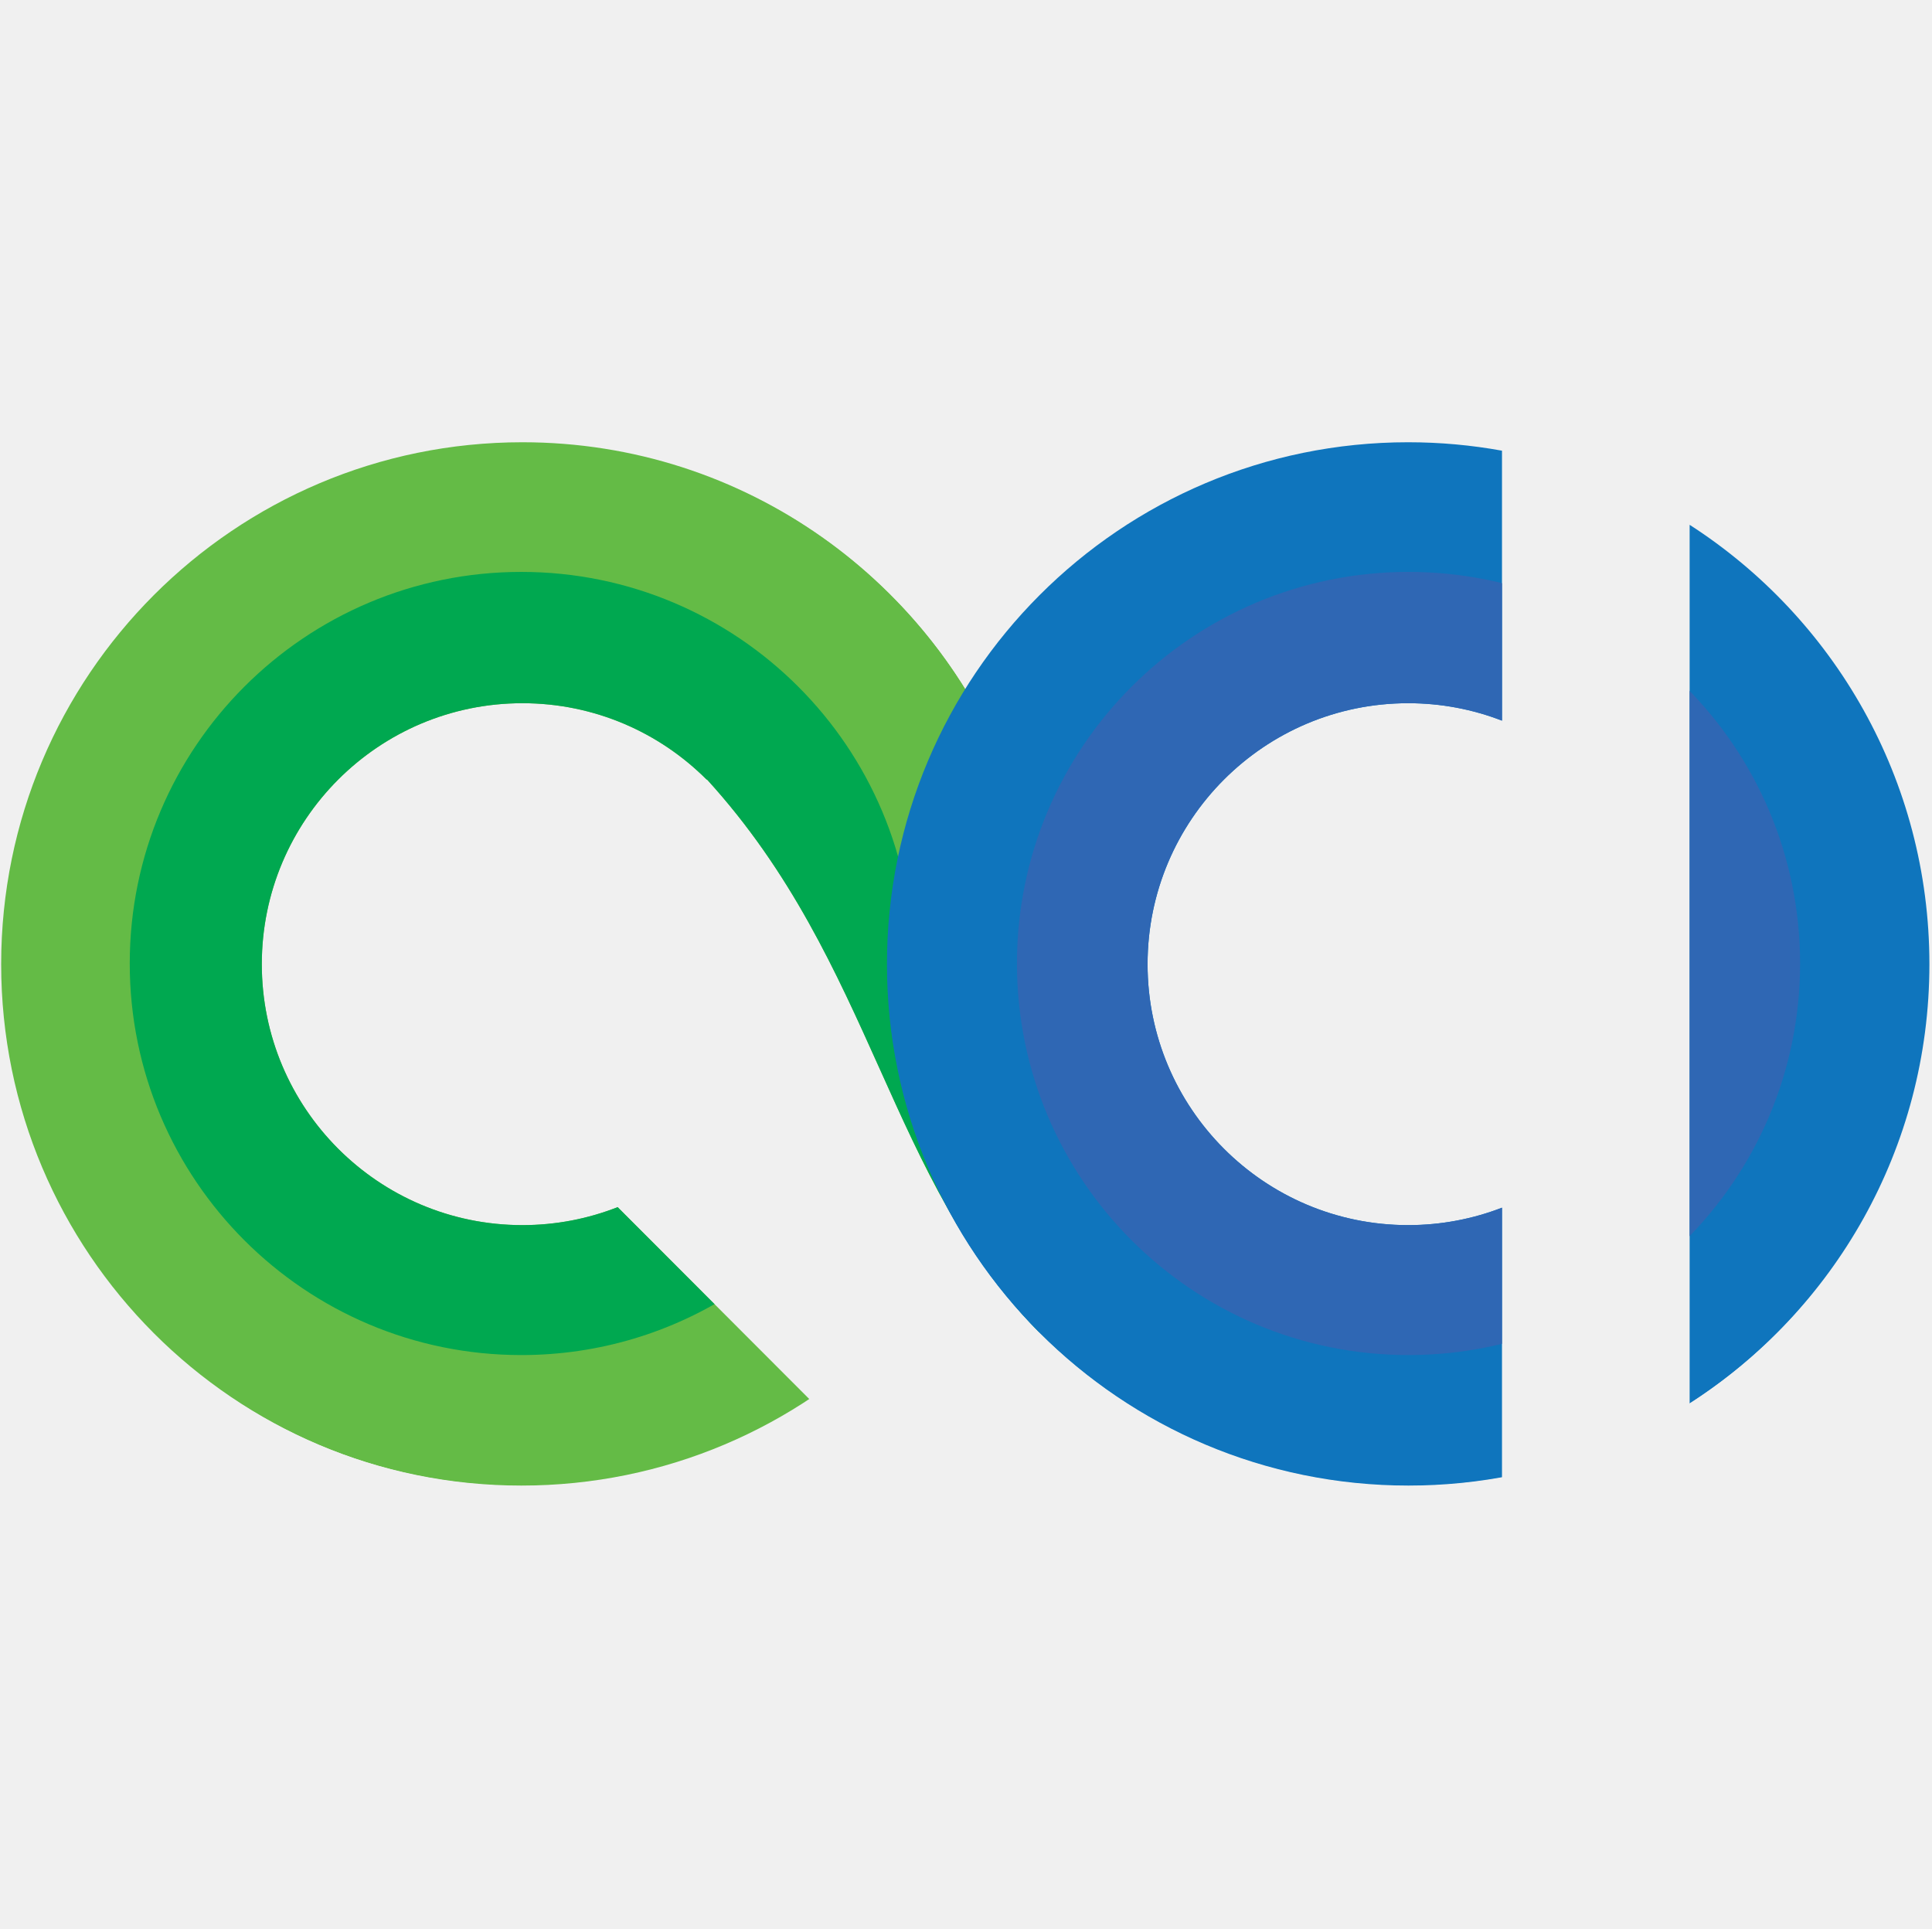
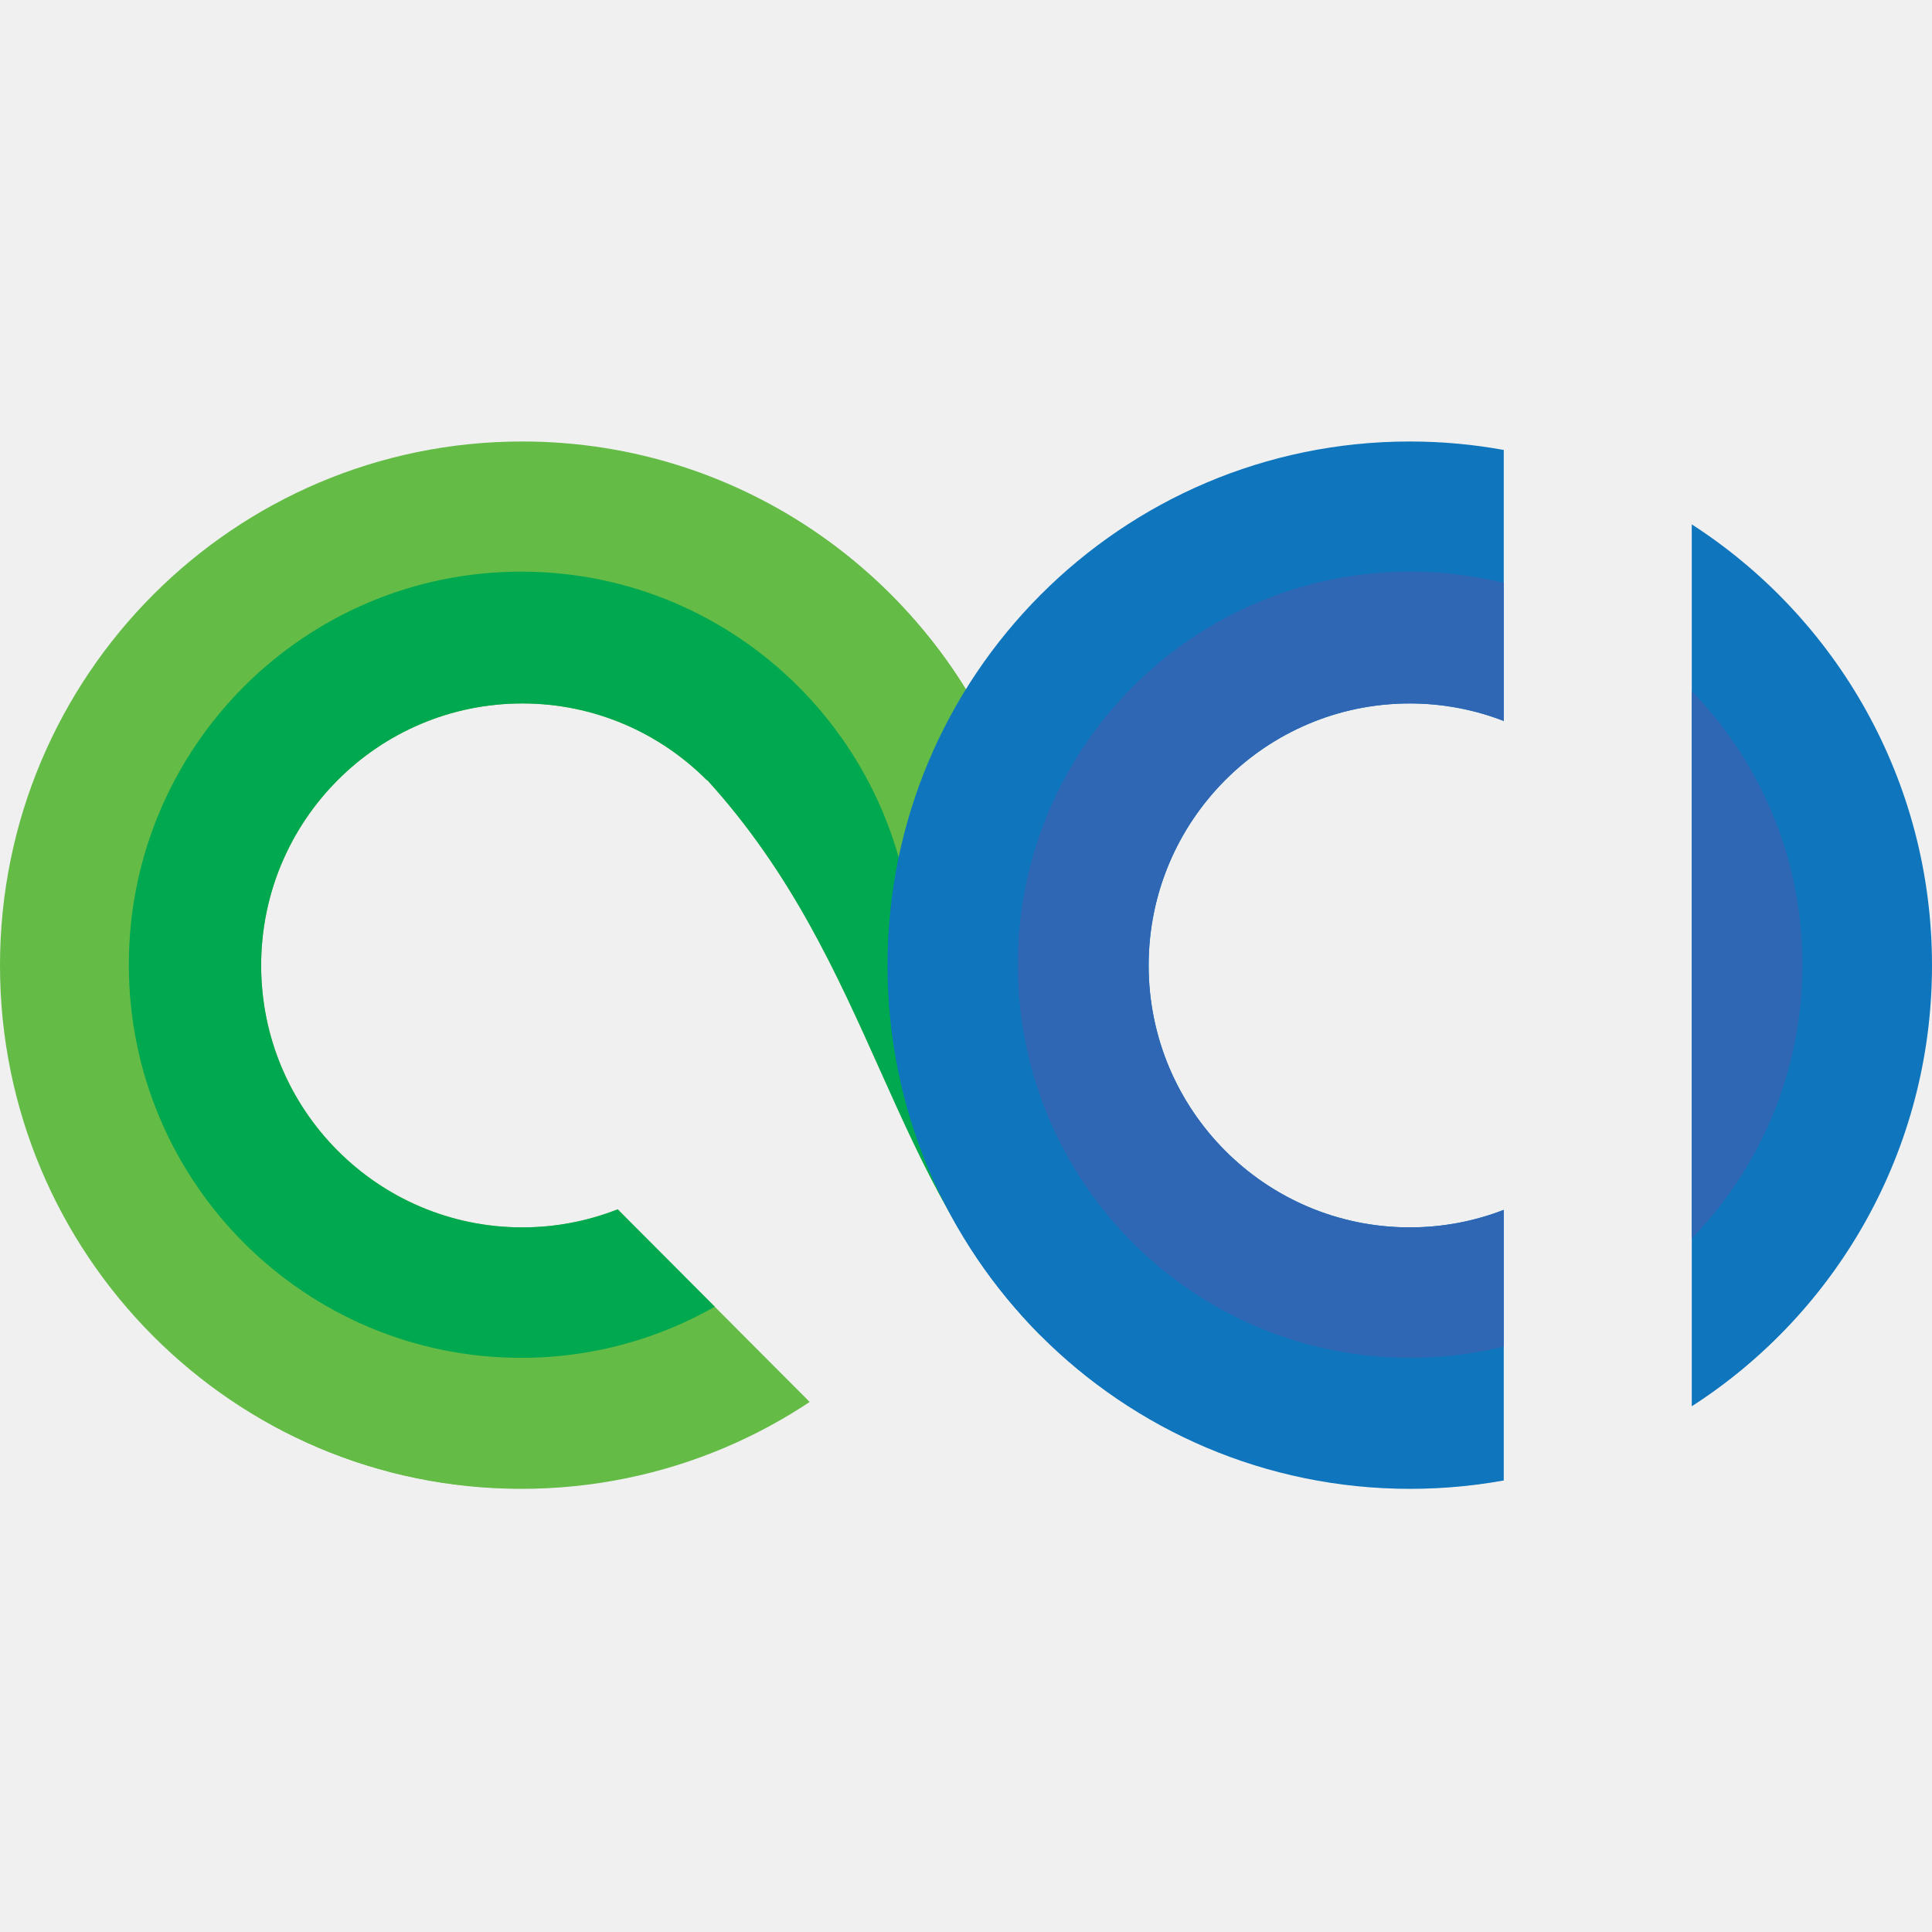
- <svg xmlns="http://www.w3.org/2000/svg" width="513" height="512" viewBox="0 0 513 512" fill="none">
-   <mask id="mask0_290_55" style="mask-type:luminance" maskUnits="userSpaceOnUse" x="0" y="117" width="278" height="278">
-     <path d="M276.56 243.52V206.944C276.557 206.944 276.355 206.944 268.19 206.944C248.404 154.624 197.899 117.425 138.711 117.425C62.273 117.425 0.31 179.468 0.31 256C0.31 332.533 62.273 394.576 138.711 394.576C166.919 394.576 193.154 386.125 215.035 371.616L164.004 320.513C156.171 323.594 147.641 325.288 138.716 325.288C100.497 325.288 69.517 294.266 69.517 256C69.517 217.734 100.5 186.712 138.716 186.712C157.812 186.712 175.103 194.459 187.622 206.983H187.744C232.415 256.031 235.608 313.384 276.566 354.391V268.48C276.931 264.367 277.12 260.207 277.12 256C277.114 251.79 276.926 247.63 276.56 243.52Z" fill="white" />
+ <svg xmlns="http://www.w3.org/2000/svg" width="512" height="512" viewBox="0 0 512 512" fill="none">
+   <mask id="mask0_309_40" style="mask-type:luminance" maskUnits="userSpaceOnUse" x="0" y="117" width="277" height="278">
+     <path d="M276.25 243.341V206.694C276.247 206.694 276.045 206.694 267.88 206.694C248.094 154.272 197.589 117 138.401 117C61.963 117 0 179.164 0 255.846C0 332.528 61.963 394.692 138.401 394.692C166.609 394.692 192.844 386.225 214.725 371.687L163.694 320.485C155.861 323.572 147.331 325.269 138.406 325.269C100.187 325.269 69.207 294.186 69.207 255.846C69.207 217.505 100.19 186.422 138.406 186.422C157.502 186.422 174.793 194.184 187.312 206.733H187.434C232.105 255.877 235.298 313.342 276.256 354.429V268.35C276.621 264.229 276.81 260.061 276.81 255.846C276.804 251.627 276.616 247.459 276.25 243.341Z" fill="white" />
  </mask>
-   <g mask="url(#mask0_290_55)">
-     <path d="M138.42 394.445C214.98 394.445 277.045 332.381 277.045 255.82C277.045 179.259 214.98 117.195 138.42 117.195C61.859 117.195 -0.206 179.259 -0.206 255.82C-0.206 332.381 61.859 394.445 138.42 394.445Z" fill="#64BB46" />
+   <g mask="url(#mask0_309_40)">
+     <path d="M138.11 394.561C214.67 394.561 276.735 332.376 276.735 255.665C276.735 178.955 214.67 116.77 138.11 116.77C61.549 116.77 -0.516 178.955 -0.516 255.665C-0.516 332.376 61.549 394.561 138.11 394.561Z" fill="#64BB46" />
  </g>
-   <mask id="mask1_290_55" style="mask-type:luminance" maskUnits="userSpaceOnUse" x="0" y="117" width="278" height="278">
-     <path d="M276.56 243.52V206.944C276.557 206.944 276.355 206.944 268.19 206.944C248.404 154.624 197.899 117.425 138.711 117.425C62.273 117.425 0.31 179.468 0.31 256C0.31 332.533 62.273 394.576 138.711 394.576C166.919 394.576 193.154 386.125 215.035 371.616L164.004 320.513C156.171 323.594 147.641 325.288 138.716 325.288C100.497 325.288 69.517 294.266 69.517 256C69.517 217.734 100.5 186.712 138.716 186.712C157.812 186.712 175.103 194.459 187.622 206.983H187.744C232.415 256.031 235.608 313.384 276.566 354.391V268.48C276.931 264.367 277.12 260.207 277.12 256C277.114 251.79 276.926 247.63 276.56 243.52Z" fill="white" />
+   <mask id="mask1_309_40" style="mask-type:luminance" maskUnits="userSpaceOnUse" x="0" y="117" width="277" height="278">
+     <path d="M276.25 243.341V206.694C276.247 206.694 276.045 206.694 267.88 206.694C248.094 154.272 197.589 117 138.401 117C61.963 117 0 179.164 0 255.846C0 332.528 61.963 394.692 138.401 394.692C166.609 394.692 192.844 386.225 214.725 371.687L163.694 320.485C155.861 323.572 147.331 325.269 138.406 325.269C100.187 325.269 69.207 294.186 69.207 255.846C69.207 217.505 100.19 186.422 138.406 186.422C157.502 186.422 174.793 194.184 187.312 206.733H187.434C232.105 255.877 235.298 313.342 276.256 354.429V268.35C276.621 264.229 276.81 260.061 276.81 255.846C276.804 251.627 276.616 247.459 276.25 243.341Z" fill="white" />
  </mask>
-   <g mask="url(#mask1_290_55)">
-     <path d="M242.39 255.82C242.39 198.4 195.843 151.85 138.42 151.85C80.997 151.85 34.452 198.4 34.452 255.82C34.452 313.24 81 359.79 138.422 359.79C179.917 359.79 215.734 335.479 232.41 300.322V353.69H277.048V255.82H242.39Z" fill="#00A850" />
+   <g mask="url(#mask1_309_40)">
+     <path d="M242.08 255.665C242.08 198.133 195.533 151.492 138.11 151.492C80.687 151.492 34.142 198.133 34.142 255.665C34.142 313.198 80.69 359.838 138.112 359.838C179.607 359.838 215.424 335.48 232.1 300.254V353.727H276.738V255.665H242.08Z" fill="#00A850" />
  </g>
-   <mask id="mask2_290_55" style="mask-type:luminance" maskUnits="userSpaceOnUse" x="235" y="117" width="278" height="278">
-     <path d="M235.511 256C235.511 332.533 297.477 394.576 373.912 394.576C382.418 394.576 390.743 393.805 398.822 392.336V320.657C391.093 323.644 382.692 325.288 373.912 325.288C335.693 325.288 304.713 294.266 304.713 256C304.713 217.734 335.696 186.712 373.912 186.712C382.695 186.712 391.093 188.353 398.822 191.344V119.664C390.741 118.195 382.415 117.425 373.912 117.425C297.477 117.422 235.511 179.465 235.511 256ZM448.646 139.345V372.65C486.942 348.003 512.31 304.964 512.31 255.997C512.31 207.03 486.942 163.992 448.646 139.345Z" fill="white" />
+   <mask id="mask2_309_40" style="mask-type:luminance" maskUnits="userSpaceOnUse" x="235" y="117" width="277" height="278">
+     <path d="M235.201 255.846C235.201 332.528 297.167 394.692 373.602 394.692C382.108 394.692 390.433 393.92 398.512 392.448V320.629C390.783 323.622 382.382 325.269 373.602 325.269C335.383 325.269 304.403 294.186 304.403 255.846C304.403 217.505 335.386 186.422 373.602 186.422C382.385 186.422 390.783 188.067 398.512 191.063V119.243C390.431 117.772 382.105 117 373.602 117C297.167 116.997 235.201 179.161 235.201 255.846ZM448.336 138.963V372.724C486.632 348.028 512 304.905 512 255.843C512 206.78 486.632 163.658 448.336 138.963Z" fill="white" />
  </mask>
-   <g mask="url(#mask2_290_55)">
-     <path d="M374.001 394.445C450.561 394.445 512.626 332.381 512.626 255.82C512.626 179.259 450.561 117.195 374.001 117.195C297.44 117.195 235.375 179.259 235.375 255.82C235.375 332.381 297.44 394.445 374.001 394.445Z" fill="#0F75BD" />
+   <g mask="url(#mask2_309_40)">
+     <path d="M373.691 394.561C450.251 394.561 512.316 332.376 512.316 255.665C512.316 178.955 450.251 116.77 373.691 116.77C297.13 116.77 235.065 178.955 235.065 255.665C235.065 332.376 297.13 394.561 373.691 394.561Z" fill="#0F75BD" />
  </g>
-   <mask id="mask3_290_55" style="mask-type:luminance" maskUnits="userSpaceOnUse" x="235" y="117" width="278" height="278">
-     <path d="M235.511 256C235.511 332.533 297.477 394.576 373.912 394.576C382.418 394.576 390.743 393.805 398.822 392.336V320.657C391.093 323.644 382.692 325.288 373.912 325.288C335.693 325.288 304.713 294.266 304.713 256C304.713 217.734 335.696 186.712 373.912 186.712C382.695 186.712 391.093 188.353 398.822 191.344V119.664C390.741 118.195 382.415 117.425 373.912 117.425C297.477 117.422 235.511 179.465 235.511 256ZM448.646 139.345V372.65C486.942 348.003 512.31 304.964 512.31 255.997C512.31 207.03 486.942 163.992 448.646 139.345Z" fill="white" />
+   <mask id="mask3_309_40" style="mask-type:luminance" maskUnits="userSpaceOnUse" x="235" y="117" width="277" height="278">
+     <path d="M235.201 255.846C235.201 332.528 297.167 394.692 373.602 394.692C382.108 394.692 390.433 393.92 398.512 392.448V320.629C390.783 323.622 382.382 325.269 373.602 325.269C335.383 325.269 304.403 294.186 304.403 255.846C304.403 217.505 335.386 186.422 373.602 186.422C382.385 186.422 390.783 188.067 398.512 191.063V119.243C390.431 117.772 382.105 117 373.602 117C297.167 116.997 235.201 179.161 235.201 255.846ZM448.336 138.963V372.724C486.632 348.028 512 304.905 512 255.843C512 206.78 486.632 163.658 448.336 138.963Z" fill="white" />
  </mask>
-   <g mask="url(#mask3_290_55)">
-     <path d="M374.001 359.79C431.422 359.79 477.971 313.241 477.971 255.82C477.971 198.399 431.422 151.85 374.001 151.85C316.579 151.85 270.03 198.399 270.03 255.82C270.03 313.241 316.579 359.79 374.001 359.79Z" fill="#2F67B4" />
+   <g mask="url(#mask3_309_40)">
+     <path d="M373.691 359.838C431.112 359.838 477.661 313.199 477.661 255.665C477.661 198.132 431.112 151.492 373.691 151.492C316.269 151.492 269.72 198.132 269.72 255.665C269.72 313.199 316.269 359.838 373.691 359.838Z" fill="#2F67B4" />
  </g>
</svg>
